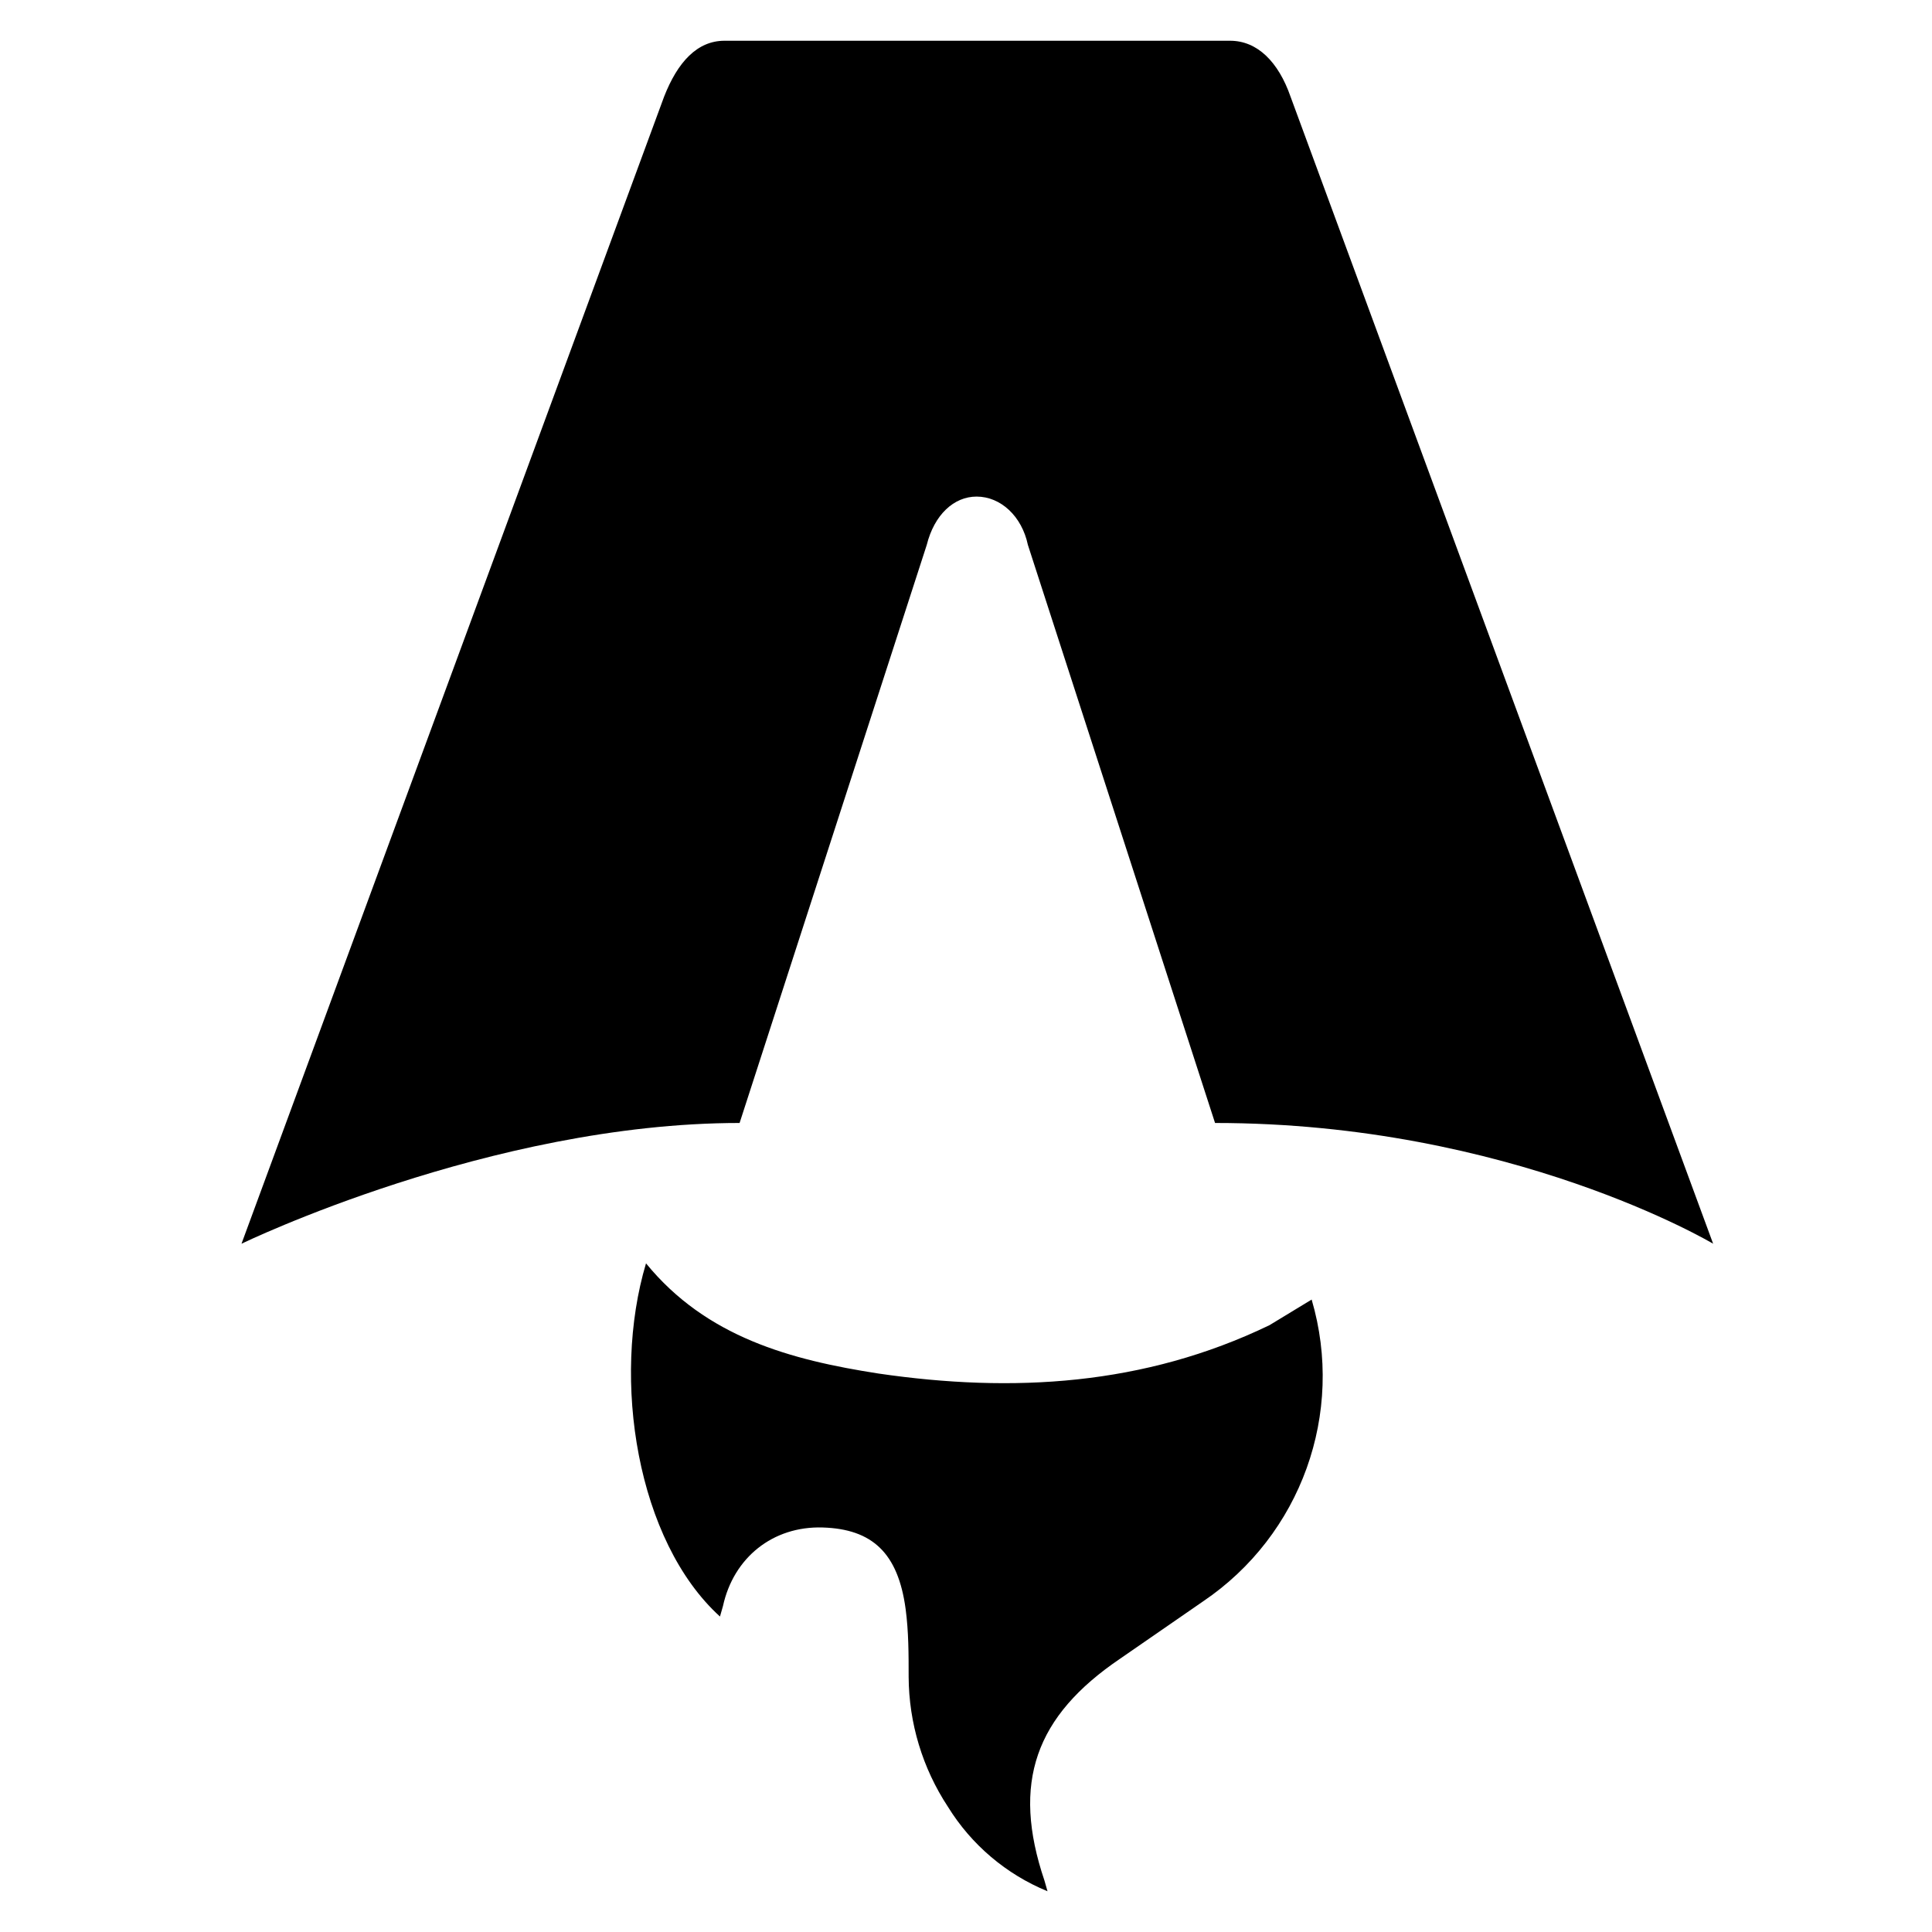
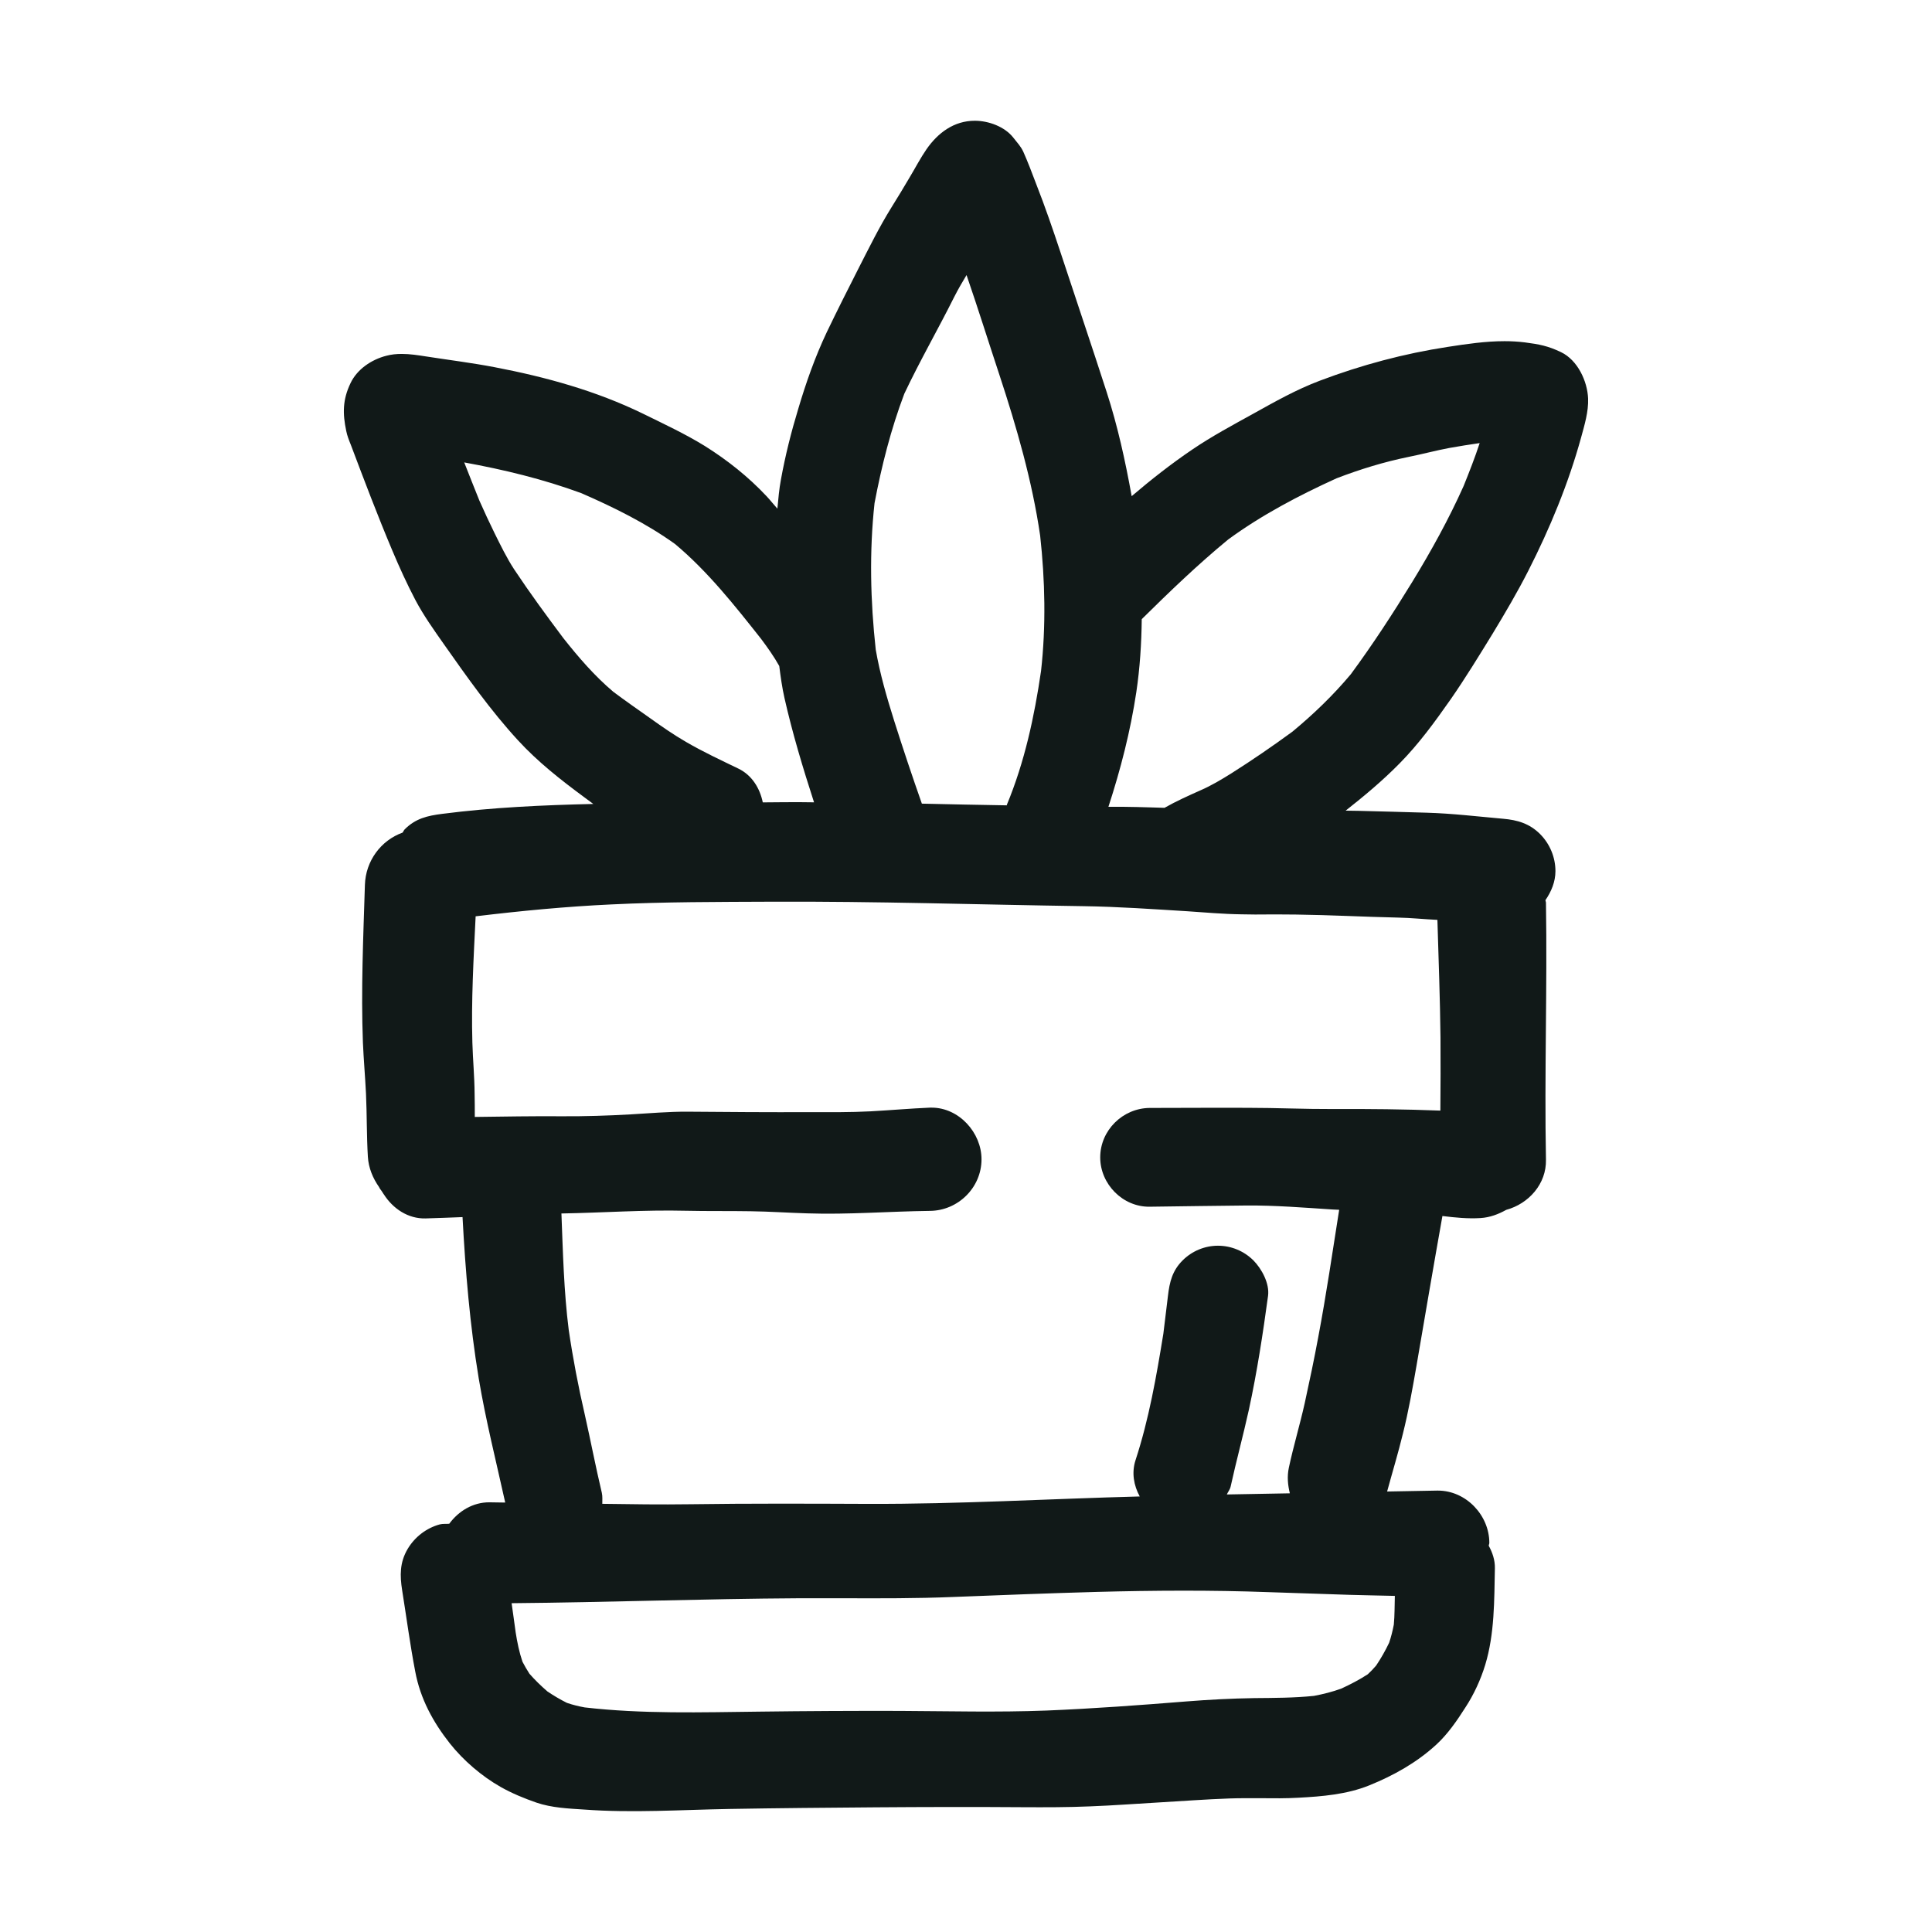
- <svg xmlns="http://www.w3.org/2000/svg" version="1.1" width="128" height="128">
-   <svg fill="none" viewBox="0 0 128 128">
-     <path fill="black" d="M16 82.4s16.5-8 33-8l12.4-38.3c.5-2 1.8-3.2 3.3-3.2 1.6 0 3 1.3 3.4 3.2l12.4 38.3c19.6 0 33 8 33 8l-28-76c-.8-2.3-2.2-3.7-4-3.7H48c-1.8 0-3.1 1.4-4 3.7l-28 76Z" />
-     <path fill="black" d="M47.7 107.1c-5.5-5-7.2-15.7-4.9-23.4 4 4.9 9.6 6.4 15.4 7.3 8.9 1.3 17.6.8 25.9-3.2l2.8-1.7a18 18 0 0 1-7.2 20l-5.5 3.8c-5.6 3.8-7.2 8.2-5 14.7l.2.7a14 14 0 0 1-6.6-5.6 15.8 15.8 0 0 1-2.6-8.6c0-1.5 0-3-.2-4.5-.5-3.7-2.2-5.3-5.5-5.4-3.3-.1-5.9 2-6.6 5.2l-.2.7Z" />
-   </svg>
-   <style>@media (prefers-color-scheme: light) { :root { filter: none; } }
- @media (prefers-color-scheme: dark) { :root { filter: none; } }
+ <svg xmlns="http://www.w3.org/2000/svg" version="1.1" id="designs" width="800px" height="800px" viewBox="0 0 32 32" xml:space="preserve">
+   <style type="text/css">
+ 	.sketchy_een{fill:#111918;}
</style>
+   <path class="sketchy_een" d="M24.031,11.578c0.244-0.352,0.467-0.717,0.692-1.083c0.207-0.342,0.41-0.686,0.592-1.044  c0.356-0.7,0.663-1.442,0.872-2.201c0.057-0.209,0.125-0.43,0.117-0.649c-0.012-0.287-0.172-0.635-0.448-0.768  c-0.217-0.104-0.362-0.131-0.6-0.162c-0.112-0.014-0.224-0.02-0.336-0.02c-0.314,0-0.627,0.046-0.937,0.094  c-0.727,0.111-1.437,0.301-2.124,0.561c-0.389,0.147-0.741,0.346-1.102,0.547c-0.34,0.188-0.682,0.371-1.005,0.59  c-0.352,0.238-0.685,0.5-1.008,0.775c-0.105-0.583-0.232-1.162-0.415-1.727c-0.25-0.774-0.512-1.546-0.766-2.318  c-0.125-0.377-0.254-0.752-0.399-1.122c-0.035-0.092-0.07-0.184-0.106-0.276c-0.035-0.086-0.072-0.182-0.109-0.262  c-0.045-0.094-0.092-0.139-0.166-0.234C16.641,2.098,16.375,2,16.146,2c-0.346,0-0.612,0.201-0.801,0.473  C15.244,2.62,15.161,2.78,15.07,2.932c-0.1,0.172-0.205,0.342-0.309,0.51c-0.199,0.321-0.364,0.657-0.536,0.993  c-0.18,0.354-0.358,0.707-0.53,1.065c-0.195,0.412-0.344,0.835-0.473,1.27c-0.117,0.385-0.215,0.774-0.287,1.171  c-0.03,0.159-0.044,0.322-0.059,0.484c-0.061-0.067-0.116-0.139-0.178-0.205c-0.303-0.323-0.649-0.598-1.024-0.833  c-0.326-0.201-0.682-0.367-1.026-0.536C9.872,6.473,9.04,6.244,8.193,6.082C7.818,6.01,7.437,5.963,7.058,5.904  C6.924,5.883,6.789,5.862,6.654,5.862c-0.086,0-0.172,0.008-0.257,0.031C6.155,5.955,5.914,6.115,5.805,6.348  C5.674,6.622,5.674,6.85,5.735,7.139C5.75,7.216,5.781,7.294,5.811,7.368c0.221,0.586,0.444,1.175,0.688,1.753  C6.616,9.399,6.741,9.672,6.88,9.938c0.137,0.258,0.305,0.494,0.473,0.733c0.385,0.547,0.772,1.096,1.225,1.589  c0.328,0.358,0.707,0.655,1.098,0.944c0.05,0.037,0.101,0.074,0.151,0.112c-0.837,0.019-1.672,0.057-2.503,0.164  c-0.244,0.031-0.442,0.076-0.622,0.258c-0.015,0.015-0.021,0.037-0.035,0.053c-0.358,0.129-0.611,0.468-0.623,0.866  c-0.027,0.868-0.066,1.743-0.033,2.611c0.012,0.281,0.037,0.563,0.051,0.846c0.016,0.348,0.01,0.696,0.031,1.044  c0.011,0.189,0.084,0.358,0.185,0.503c0.013,0.032,0.039,0.056,0.056,0.086c0.01,0.011,0.014,0.026,0.024,0.036  c0.15,0.235,0.399,0.405,0.69,0.398c0.204-0.006,0.409-0.014,0.613-0.022c0.048,0.896,0.122,1.785,0.268,2.671  c0.116,0.693,0.288,1.373,0.439,2.057c-0.087-0.001-0.175-0.003-0.262-0.004c-0.275-0.001-0.511,0.146-0.665,0.355  c-0.053,0.005-0.106-0.003-0.158,0.011c-0.223,0.061-0.414,0.209-0.532,0.408c-0.131,0.223-0.129,0.438-0.09,0.684  c0.072,0.449,0.131,0.901,0.217,1.347c0.084,0.448,0.293,0.833,0.571,1.186c0.225,0.285,0.534,0.549,0.846,0.725  c0.188,0.106,0.389,0.188,0.59,0.258c0.252,0.086,0.528,0.098,0.792,0.115c0.797,0.059,1.605,0.004,2.404-0.01  c0.805-0.014,1.61-0.021,2.416-0.027c0.815-0.006,1.632-0.008,2.449-0.002c0.371,0.002,0.743,0.002,1.114-0.014  c0.375-0.014,0.747-0.043,1.12-0.064c0.397-0.023,0.792-0.053,1.188-0.067c0.174-0.006,0.35-0.004,0.524-0.004  c0.203,0.002,0.409,0.004,0.614-0.008c0.395-0.021,0.801-0.055,1.169-0.203c0.406-0.164,0.788-0.377,1.114-0.676  c0.19-0.174,0.346-0.401,0.485-0.62c0.139-0.213,0.252-0.459,0.326-0.702c0.156-0.514,0.149-1.067,0.16-1.599  c0.003-0.136-0.04-0.26-0.102-0.374c0.001-0.017,0.01-0.03,0.01-0.047c0-0.458-0.386-0.866-0.851-0.866c-0.005,0-0.011,0-0.016,0  c-0.275,0.006-0.551,0.01-0.826,0.015c0.087-0.32,0.184-0.638,0.262-0.96c0.092-0.367,0.158-0.741,0.223-1.114  c0.142-0.83,0.283-1.659,0.431-2.489c0.21,0.026,0.421,0.047,0.631,0.034c0.157-0.01,0.297-0.064,0.426-0.136  c0.372-0.101,0.667-0.43,0.658-0.831c-0.027-1.419,0.023-2.838,0-4.257c0-0.014-0.008-0.026-0.009-0.041  c0.098-0.143,0.166-0.306,0.166-0.481c0-0.229-0.092-0.451-0.254-0.614c-0.174-0.174-0.375-0.234-0.614-0.254  c-0.42-0.037-0.84-0.088-1.263-0.1c-0.379-0.012-0.756-0.021-1.135-0.031c-0.07-0.002-0.139-0.001-0.209-0.003  c0.312-0.246,0.613-0.497,0.894-0.783C23.501,12.321,23.769,11.952,24.031,11.578z M14.485,8.334  c0.116-0.613,0.272-1.228,0.493-1.812c0.257-0.544,0.557-1.064,0.826-1.602c0.063-0.125,0.133-0.245,0.205-0.364  c0.189,0.548,0.362,1.102,0.544,1.652c0.285,0.865,0.543,1.758,0.675,2.662c0.082,0.741,0.098,1.502,0.015,2.243  c-0.111,0.759-0.272,1.507-0.566,2.216c-0.001,0.003,0,0.007-0.001,0.01c-0.469-0.008-0.938-0.017-1.407-0.028  c-0.16-0.455-0.313-0.912-0.458-1.37c-0.123-0.391-0.236-0.778-0.306-1.181C14.417,9.957,14.397,9.14,14.485,8.334z M9.332,10.571  C9.052,10.198,8.775,9.82,8.516,9.43C8.393,9.242,8.293,9.035,8.193,8.834c-0.088-0.179-0.172-0.36-0.253-0.543  C7.855,8.081,7.772,7.87,7.689,7.659c0.657,0.12,1.305,0.276,1.939,0.509c0.539,0.235,1.074,0.499,1.552,0.842  c0.54,0.451,0.991,1.021,1.427,1.573c0.108,0.144,0.211,0.29,0.3,0.448c0.022,0.177,0.047,0.355,0.086,0.529  c0.132,0.584,0.305,1.158,0.49,1.729c-0.092,0-0.184-0.003-0.275-0.003c-0.191,0-0.383,0.003-0.574,0.004  c-0.048-0.235-0.18-0.451-0.403-0.559c-0.291-0.141-0.584-0.277-0.864-0.44c-0.207-0.119-0.403-0.256-0.598-0.395  c-0.205-0.145-0.411-0.288-0.611-0.438C9.847,11.195,9.583,10.888,9.332,10.571z M23.103,26.433  c-0.005,0.159-0.002,0.318-0.017,0.476c-0.02,0.102-0.044,0.202-0.078,0.301c-0.063,0.131-0.134,0.257-0.215,0.377  c-0.044,0.051-0.089,0.099-0.138,0.144c-0.139,0.091-0.289,0.168-0.44,0.238c-0.147,0.053-0.297,0.091-0.451,0.12  c-0.328,0.034-0.659,0.034-0.988,0.037c-0.375,0.006-0.749,0.025-1.124,0.055c-0.772,0.062-1.544,0.119-2.318,0.151  c-0.809,0.031-1.622,0.01-2.431,0.006c-0.774-0.002-1.548,0.002-2.322,0.012c-0.964,0.011-1.938,0.041-2.898-0.07  c-0.101-0.019-0.197-0.042-0.293-0.075c-0.113-0.057-0.221-0.12-0.325-0.191c-0.105-0.091-0.204-0.187-0.296-0.292  c-0.041-0.064-0.08-0.13-0.115-0.198c-0.054-0.159-0.087-0.321-0.113-0.487c-0.021-0.161-0.045-0.322-0.067-0.483  c1.589-0.014,3.177-0.073,4.768-0.082c0.242,0,0.485,0,0.725,0c0.606,0.002,1.212,0.004,1.818-0.021  c0.794-0.031,1.587-0.062,2.381-0.084c0.946-0.025,1.9-0.031,2.848,0.004c0.45,0.016,0.901,0.031,1.352,0.045  C22.61,26.421,22.857,26.429,23.103,26.433z M23.152,15.198c0.218,0.004,0.437,0.028,0.656,0.038  c0.019,0.65,0.044,1.299,0.051,1.949c0.003,0.403,0.001,0.807-0.002,1.21c-0.594-0.023-1.189-0.029-1.786-0.026  c-0.465,0.002-0.932-0.02-1.399-0.02c-0.159-0.001-0.318-0.001-0.477-0.001c-0.384,0-0.768,0.001-1.153,0.003  c-0.446,0.004-0.819,0.371-0.819,0.819c0,0.442,0.373,0.823,0.819,0.817c0.534-0.006,1.065-0.016,1.599-0.02  c0.479-0.004,0.954,0.035,1.431,0.066c0.036,0.002,0.073,0.003,0.109,0.005c-0.111,0.703-0.214,1.407-0.346,2.106  c-0.068,0.367-0.145,0.733-0.225,1.098c-0.08,0.358-0.186,0.709-0.262,1.065c-0.032,0.147-0.018,0.29,0.016,0.427  c-0.348,0.006-0.696,0.013-1.044,0.019c0.02-0.044,0.052-0.081,0.063-0.13c0.094-0.428,0.209-0.85,0.303-1.276  c0.135-0.625,0.231-1.251,0.317-1.884c0.027-0.205-0.106-0.449-0.242-0.586c-0.156-0.156-0.367-0.244-0.588-0.244  c-0.219,0-0.43,0.088-0.586,0.244c-0.17,0.17-0.215,0.356-0.242,0.586c-0.026,0.209-0.05,0.417-0.076,0.626  c-0.115,0.708-0.239,1.418-0.462,2.099c-0.066,0.205-0.028,0.418,0.071,0.598c-1.499,0.039-2.997,0.128-4.5,0.123  c-0.983-0.004-1.966-0.008-2.949,0.006c-0.485,0.007-0.969,0-1.453-0.007c-0.001-0.061,0.006-0.122-0.008-0.183  c-0.102-0.428-0.184-0.86-0.281-1.29c-0.107-0.461-0.198-0.936-0.267-1.407c-0.081-0.639-0.096-1.287-0.121-1.929  c0.687-0.012,1.373-0.062,2.062-0.045c0.358,0.008,0.715,0.002,1.073,0.008c0.311,0.004,0.625,0.026,0.936,0.035  c0.678,0.023,1.354-0.033,2.033-0.041c0.465-0.004,0.854-0.385,0.854-0.854c0-0.442-0.373-0.856-0.826-0.856  c-0.009,0-0.019,0-0.028,0c-0.326,0.014-0.655,0.043-0.981,0.061c-0.34,0.018-0.678,0.014-1.02,0.014  c-0.67,0.002-1.341-0.002-2.011-0.008c-0.317-0.002-0.635,0.027-0.952,0.045c-0.373,0.021-0.747,0.033-1.12,0.031  c-0.485-0.004-0.97,0.005-1.455,0.011c0.001-0.129-0.001-0.257-0.003-0.385c-0.002-0.283-0.029-0.563-0.037-0.846  c-0.02-0.695,0.02-1.395,0.054-2.092c0.749-0.09,1.496-0.162,2.25-0.197c0.881-0.043,1.767-0.041,2.648-0.045  c1.722-0.008,3.444,0.049,5.166,0.074c0.575,0.008,1.149,0.049,1.722,0.084c0.297,0.02,0.596,0.047,0.897,0.051  c0.152,0.004,0.305,0.004,0.457,0.002c0.152,0,0.305,0,0.457,0.002C22.034,15.155,22.593,15.186,23.152,15.198z M21.406,12.119  c-0.328,0.24-0.662,0.469-1.006,0.687c-0.166,0.104-0.338,0.207-0.518,0.285c-0.202,0.09-0.402,0.18-0.594,0.289  c-0.152-0.006-0.304-0.008-0.455-0.013c-0.159-0.005-0.317-0.004-0.474-0.004c0.202-0.621,0.364-1.248,0.462-1.899  c0.06-0.404,0.085-0.803,0.09-1.209c0.462-0.456,0.927-0.904,1.43-1.318c0.553-0.406,1.173-0.731,1.797-1.015  c0.391-0.15,0.784-0.271,1.196-0.355c0.225-0.045,0.446-0.105,0.67-0.147c0.168-0.031,0.336-0.056,0.504-0.081  c-0.079,0.241-0.172,0.478-0.266,0.711c-0.246,0.549-0.535,1.072-0.849,1.586c-0.321,0.524-0.655,1.037-1.019,1.531  C22.083,11.515,21.755,11.83,21.406,12.119z" />
</svg>
